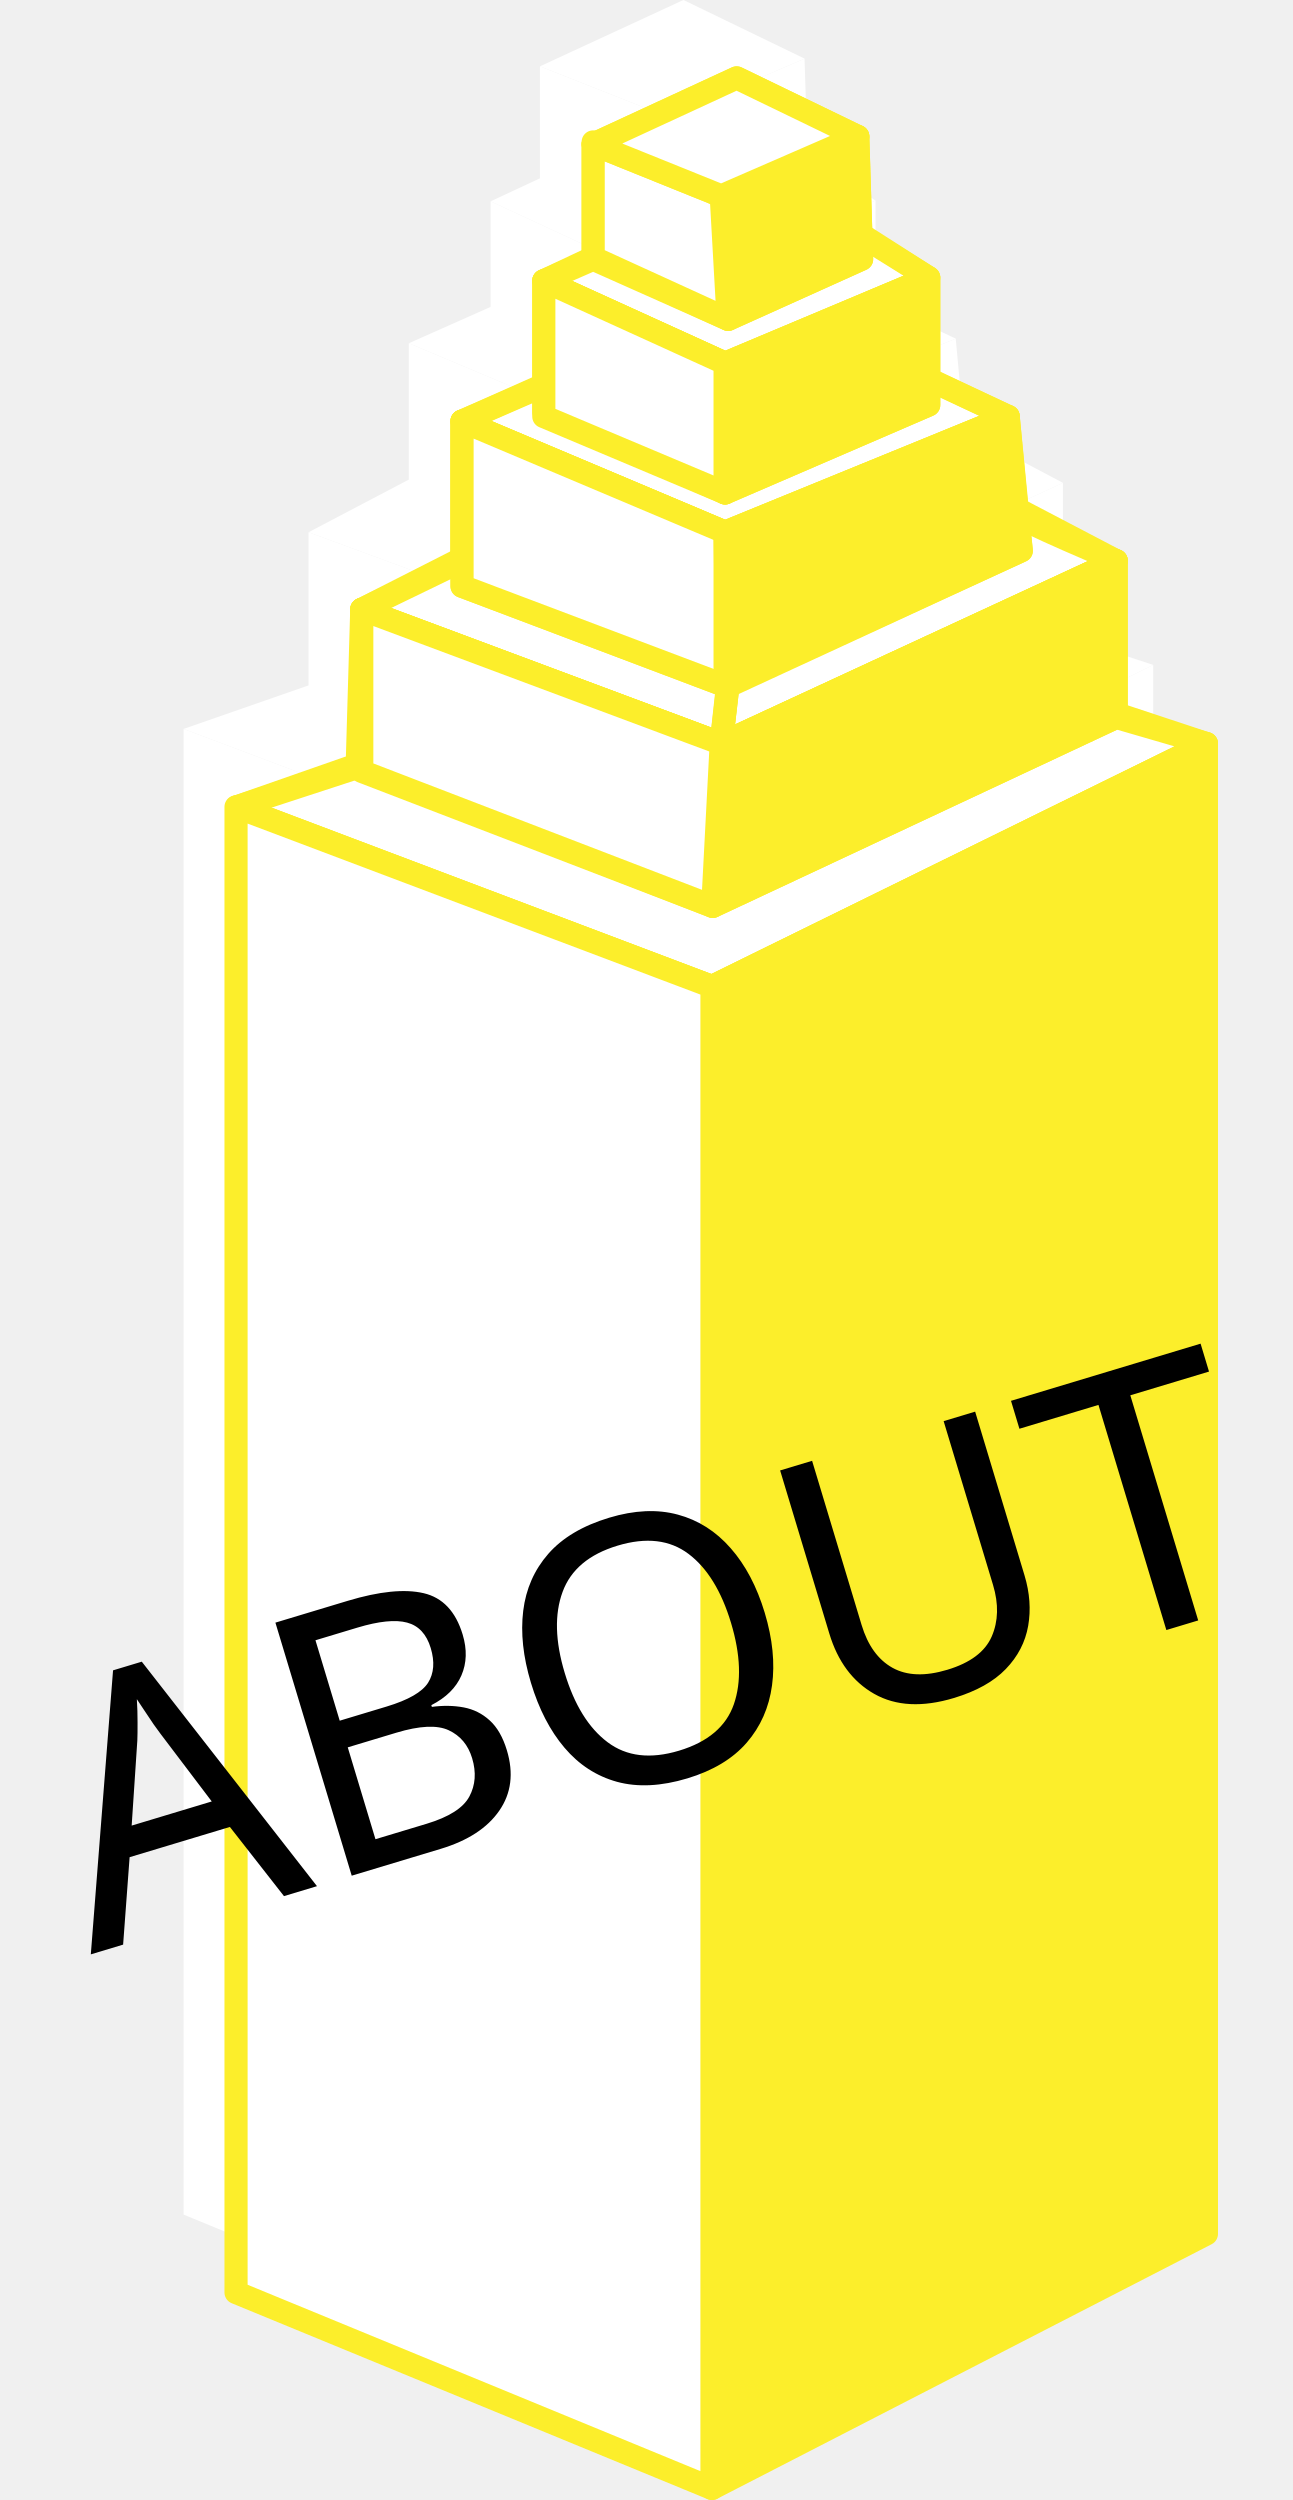
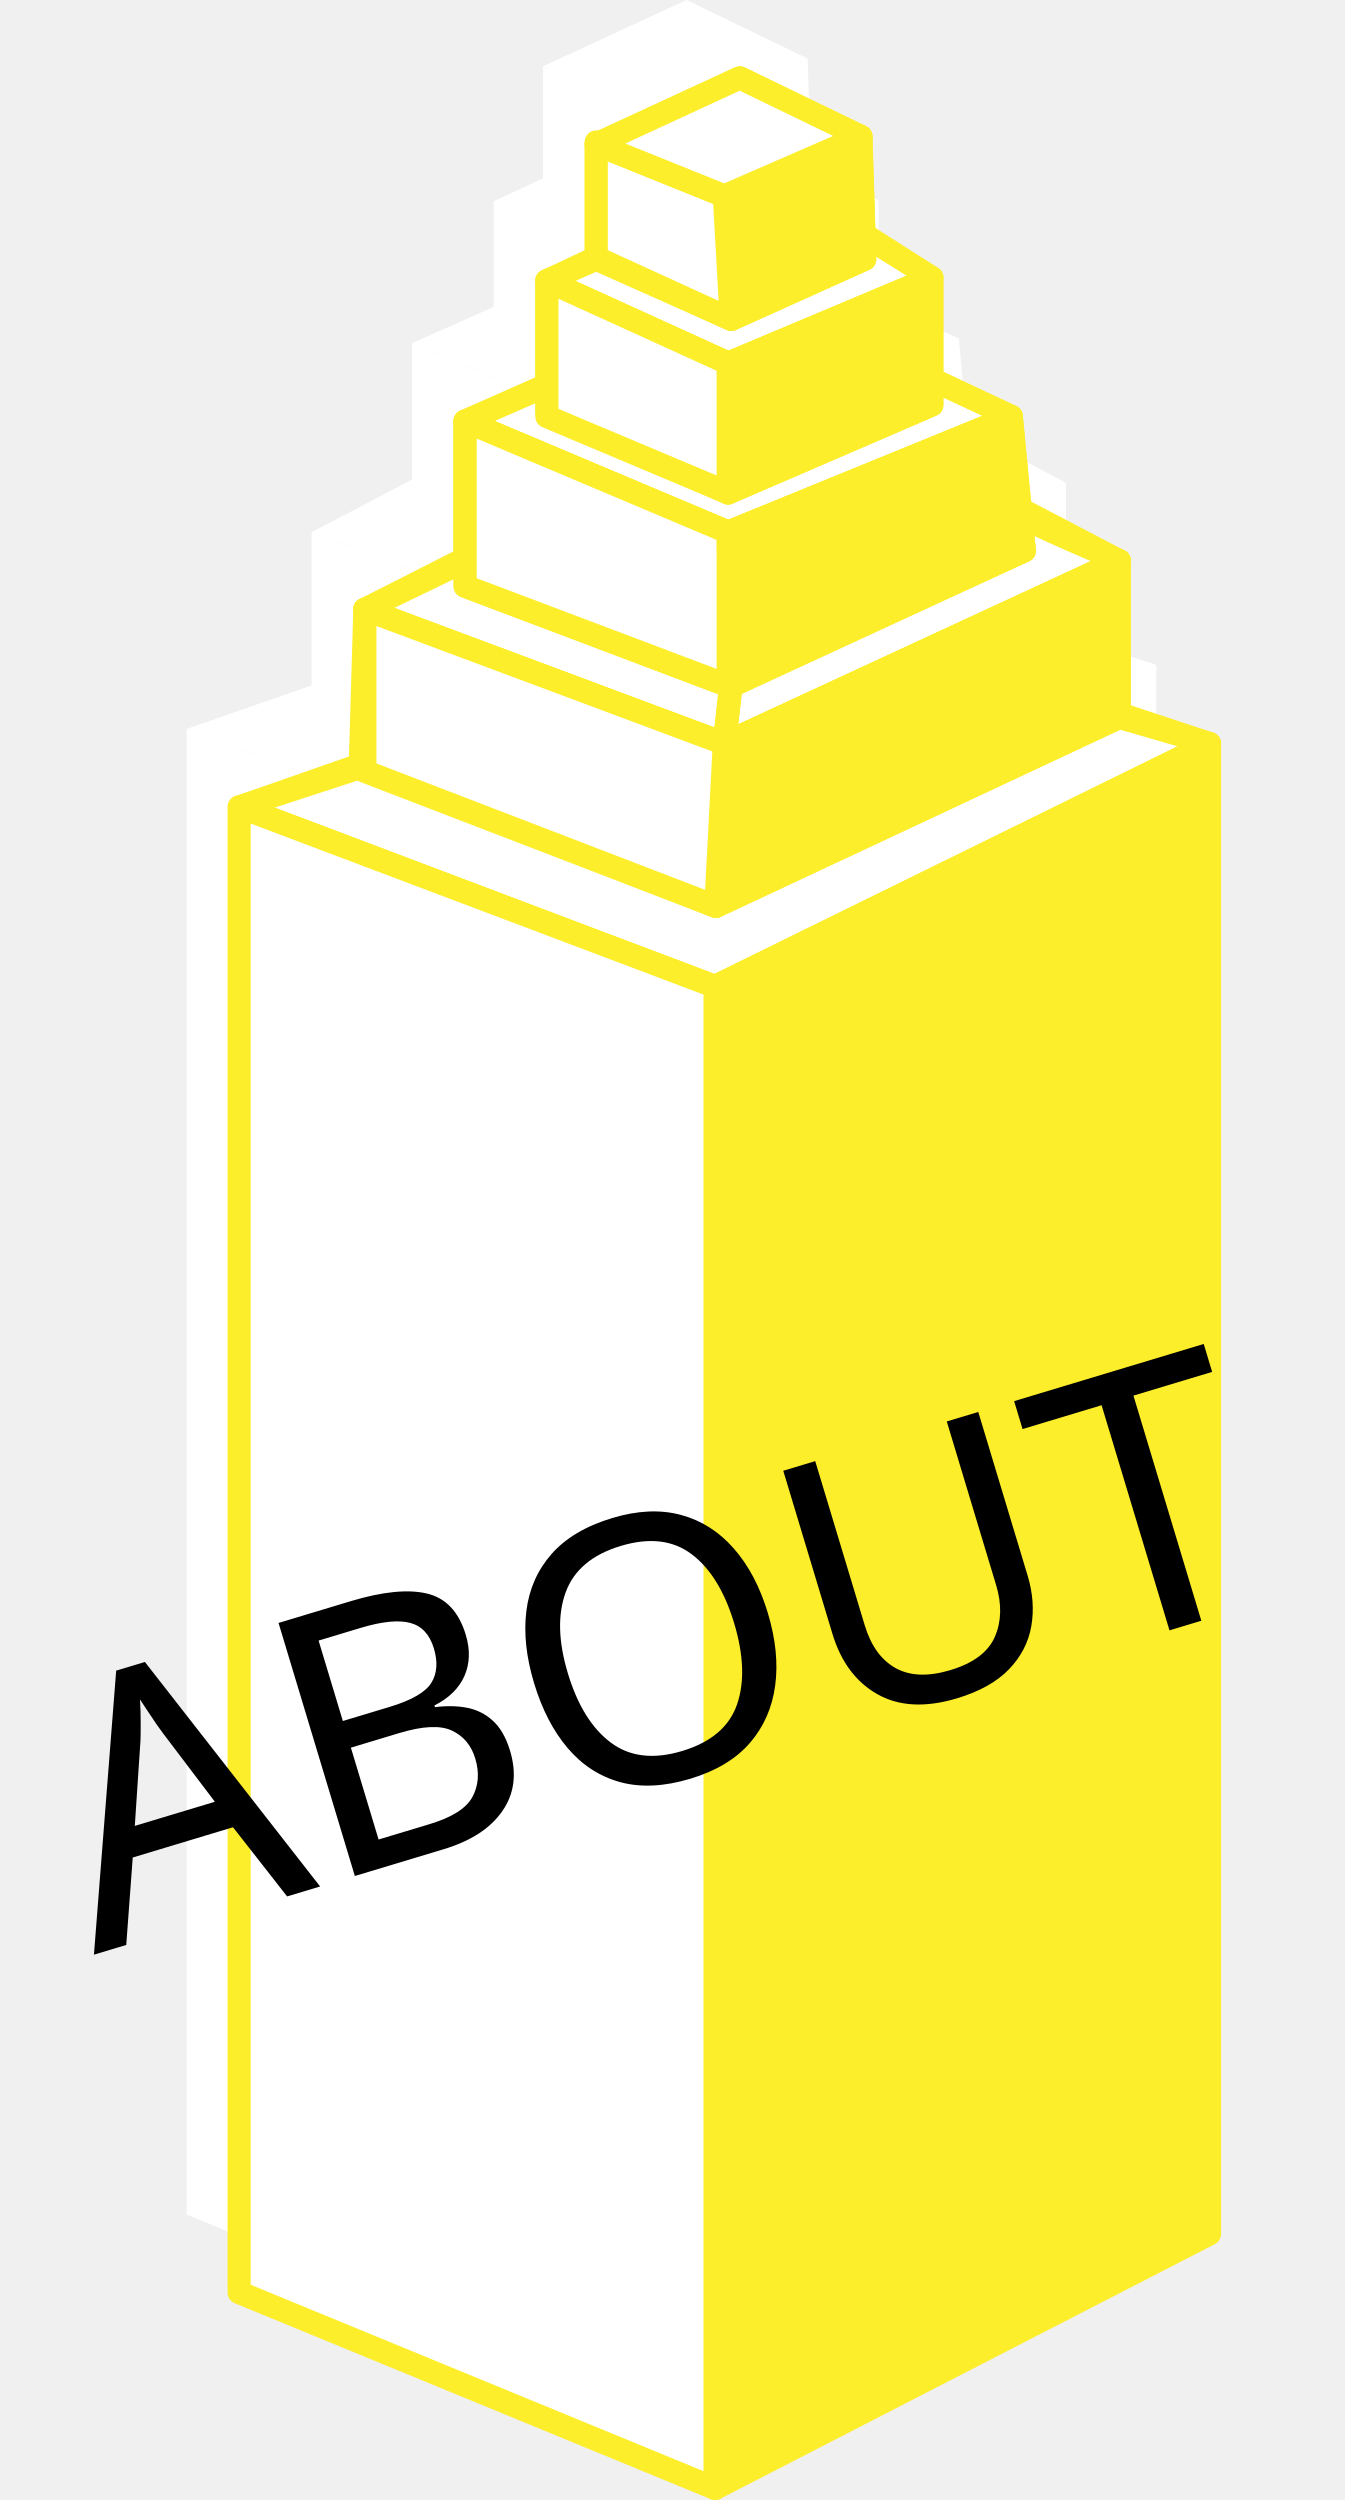
- <svg xmlns="http://www.w3.org/2000/svg" version="1.1" id="Layer_1" x="0px" y="0px" viewBox="-2416.8 3699.7 167.5 324.1" style="enable-background:new -2416.8 3699.7 167.5 324.1;" xml:space="preserve">
+ <svg xmlns="http://www.w3.org/2000/svg" version="1.1" id="Layer_1" x="0px" y="0px" viewBox="-672.4 868.8 174.3 324.1" style="enable-background:new -672.4 868.8 174.3 324.1;" xml:space="preserve">
  <style type="text/css">
	.st0{fill:#FFFFFF;}
	.st1{fill:none;}
	.st2{fill:#FFFFFF;stroke:#FCEE2B;stroke-width:3;stroke-linecap:round;stroke-linejoin:round;stroke-miterlimit:10;}
	.st3{fill:none;stroke:#FCEE2B;stroke-width:3;stroke-linejoin:round;stroke-miterlimit:10;}
	.st4{fill:none;stroke:#FCEE2B;stroke-width:3;stroke-linecap:round;stroke-linejoin:round;stroke-miterlimit:10;}
	.st5{fill:#FCEE2B;stroke:#FCEE2B;stroke-width:3;stroke-linecap:round;stroke-linejoin:round;stroke-miterlimit:10;}
- 	.st6{font-family:'NeutraText-DemiAlt';}
+ 	.st6{font-family:'Futura-Medium';}
	.st7{font-size:48px;}
</style>
-   <polygon id="XMLID_72_" class="st0" points="-2292.9,3743.6 -2329.6,3758.6 -2363.8,3744.2 -2326.7,3727.7 " />
-   <polygon id="XMLID_71_" class="st0" points="-2303.3,3725.7 -2329.7,3736.7 -2353.2,3725.8 -2324,3712.2 " />
-   <polygon id="XMLID_70_" class="st0" points="-2267.3,3785.9 -2331.4,3817.4 -2393,3794.2 -2319.8,3768.7 " />
-   <polygon id="XMLID_69_" class="st0" points="-2279,3762.3 -2330.1,3785.9 -2328.4,3770.4 -2295.8,3753.4 " />
-   <polygon id="XMLID_68_" class="st0" points="-2328.4,3770.4 -2358.9,3759.3 -2376.8,3768.7 -2330.1,3785.9 " />
-   <line id="XMLID_67_" class="st1" x1="-2331.4" y1="3817.4" x2="-2393" y2="3794.2" />
-   <polygon id="XMLID_66_" class="st1" points="-2328.2,3699.7 -2346.8,3708.3 -2330.1,3714.9 -2312.5,3707.3 " />
-   <polygon id="XMLID_65_" class="st1" points="-2353.2,3743.1 -2353.2,3725.8 -2329.7,3736.7 -2329.7,3753.4 " />
-   <polyline id="XMLID_64_" class="st1" points="-2329.7,3753.4 -2303.3,3742.1 -2303.3,3725.7 -2312,3720.2 -2303.3,3725.7   -2329.7,3736.7 -2353.2,3725.8 -2346.8,3723.1 -2346.8,3707.9 -2346.8,3723.1 -2329.3,3730.9 -2312,3723.1 -2312.5,3707.3   -2330.1,3714.9 -2329.3,3730.9 " />
-   <polyline id="XMLID_63_" class="st1" points="-2353.2,3739.7 -2363.8,3744.2 -2329.6,3758.6 -2292.9,3743.6 -2303.3,3738.8   -2292.9,3743.6 " />
-   <polyline id="XMLID_62_" class="st1" points="-2279,3762.3 -2330.1,3785.9 -2376.8,3768.7 " />
-   <polyline id="XMLID_61_" class="st1" points="-2388.5,3760.1 -2375.5,3753.7 -2375.5,3735.6 " />
-   <polyline id="XMLID_60_" class="st1" points="-2292.9,3743.6 -2291.7,3756.4 -2291.3,3760.9 -2329.4,3778.6 -2363.8,3765.7   -2363.8,3744.2 -2329.6,3758.6 -2329.4,3778.6 -2330.1,3785.9 -2331.3,3807.1 -2279,3782.6 -2279,3762.3 -2330.1,3785.9   -2376.8,3768.7 -2377.4,3789.1 -2393,3794.2 -2377.4,3789.1 -2331.3,3807.1 -2279,3782.6 -2267.3,3785.9 -2331.4,3817.4   -2267.3,3785.9 " />
-   <path id="XMLID_59_" class="st1" d="M-2279,3762.3c0,0-12.8-5.4-12.8-5.9" />
-   <polygon id="XMLID_58_" class="st0" points="-2267.3,3979.2 -2331.4,4012.2 -2331.4,3817.4 -2267.3,3785.9 " />
-   <polygon id="XMLID_57_" class="st0" points="-2331.3,4012.2 -2393,3986.8 -2393,3794.2 -2331.4,3817.4 " />
-   <polygon id="XMLID_56_" class="st0" points="-2279,3782.6 -2331.3,3807.1 -2330.1,3785.9 -2279,3762.3 " />
-   <polygon id="XMLID_55_" class="st0" points="-2329.4,3778.6 -2363.8,3765.7 -2363.8,3744.2 -2329.6,3758.6 " />
-   <polygon id="XMLID_54_" class="st0" points="-2291.3,3760.9 -2329.6,3778.6 -2329.6,3758.6 -2292.9,3743.6 " />
-   <polygon id="XMLID_53_" class="st0" points="-2331.3,3807.1 -2376.8,3789.4 -2376.8,3768.7 -2330.1,3785.9 " />
-   <polygon id="XMLID_52_" class="st0" points="-2303.3,3742.1 -2329.7,3753.4 -2329.7,3736.7 -2303.3,3725.7 " />
-   <polygon id="XMLID_51_" class="st0" points="-2329.7,3753.4 -2353.2,3743.6 -2353.2,3725.8 -2329.7,3736.7 " />
-   <polygon id="XMLID_50_" class="st0" points="-2312,3723.1 -2329.3,3730.9 -2330.1,3714.9 -2312.5,3707.3 " />
-   <polygon id="XMLID_49_" class="st0" points="-2329.3,3730.9 -2346.8,3722.9 -2346.8,3708.3 -2330.1,3714.9 " />
-   <polygon id="XMLID_48_" class="st0" points="-2330.1,3714.9 -2312.5,3707.3 -2328.2,3699.7 -2346.8,3708.3 " />
-   <polygon id="XMLID_46_" class="st2" points="-2286.1,3753.7 -2322.8,3768.7 -2356.9,3754.3 -2319.8,3737.8 " />
-   <polygon id="XMLID_45_" class="st2" points="-2296.4,3735.7 -2322.8,3746.8 -2346.3,3736.1 -2317.2,3722.4 " />
-   <polygon id="XMLID_15_" class="st2" points="-2260.4,3796.1 -2324.5,3827.6 -2386.1,3804.3 -2312.9,3778.7 " />
-   <polygon id="XMLID_14_" class="st2" points="-2272.1,3772.4 -2323.3,3796.1 -2321.5,3780.6 -2288.9,3763.6 " />
-   <polygon id="XMLID_11_" class="st2" points="-2321.5,3780.6 -2352,3769.6 -2369.9,3778.7 -2323.3,3796.1 " />
-   <line id="XMLID_7_" class="st3" x1="-2324.5" y1="3827.6" x2="-2386.1" y2="3804.3" />
-   <polygon id="XMLID_127_" class="st3" points="-2321.3,3709.8 -2339.9,3718.4 -2323.3,3725.1 -2305.6,3717.4 " />
-   <polygon id="XMLID_123_" class="st3" points="-2346.3,3753.1 -2346.3,3736.1 -2322.8,3746.8 -2322.8,3763.6 " />
-   <polyline id="XMLID_4_" class="st4" points="-2322.8,3763.6 -2296.4,3752.2 -2296.4,3735.7 -2305.1,3730.3 -2296.4,3735.7   -2322.8,3746.8 -2346.3,3736.1 -2339.9,3733.3 -2339.9,3718.1 -2339.9,3733.3 -2322.4,3741.1 -2305.1,3733.3 -2305.6,3717.4   -2323.3,3725.1 -2322.4,3741.1 " />
-   <polyline id="XMLID_5_" class="st4" points="-2346.3,3749.7 -2356.9,3754.3 -2322.8,3768.7 -2286.1,3753.7 -2296.4,3748.9   -2286.1,3753.7 " />
-   <polyline id="XMLID_2_" class="st4" points="-2272.1,3772.4 -2323.3,3796.1 -2369.9,3778.7 " />
-   <polyline id="XMLID_3_" class="st4" points="-2369.9,3778.7 -2356.9,3772.4 -2356.9,3754.3 " />
-   <polyline id="XMLID_10_" class="st4" points="-2286.1,3753.7 -2284.9,3766.6 -2284.4,3771.1 -2322.5,3788.7 -2356.9,3775.7   -2356.9,3754.3 -2322.8,3768.7 -2322.5,3788.7 -2323.3,3796.1 -2324.4,3817.2 -2272.1,3792.7 -2272.1,3772.4 -2323.3,3796.1   -2369.9,3778.7 -2370.5,3799.2 -2386.1,3804.3 -2370.5,3799.2 -2324.4,3817.2 -2272.1,3792.7 -2260.4,3796.1 -2324.5,3827.6   -2260.4,3796.1 " />
-   <path id="XMLID_6_" class="st4" d="M-2272.1,3772.4c0,0-12.8-5.4-12.8-5.9" />
-   <polygon id="XMLID_1_" class="st5" points="-2260.4,3989.3 -2324.5,4022.3 -2324.5,3827.6 -2260.4,3796.1 " />
-   <polygon id="XMLID_8_" class="st2" points="-2324.5,4022.3 -2386.2,3996.9 -2386.2,3804.3 -2324.5,3827.6 " />
-   <polygon id="XMLID_9_" class="st5" points="-2272.1,3792.7 -2324.4,3817.2 -2323.3,3796.1 -2272.1,3772.4 " />
-   <polygon id="XMLID_12_" class="st2" points="-2322.5,3788.7 -2356.9,3775.7 -2356.9,3754.3 -2322.8,3768.7 " />
-   <polygon id="XMLID_13_" class="st5" points="-2284.4,3771.1 -2322.8,3788.7 -2322.8,3768.7 -2286.1,3753.7 " />
-   <polygon id="XMLID_16_" class="st2" points="-2324.4,3817.2 -2369.9,3799.7 -2369.9,3778.7 -2323.3,3796.1 " />
-   <polygon id="XMLID_40_" class="st5" points="-2296.4,3752.2 -2322.8,3763.6 -2322.8,3746.8 -2296.4,3735.7 " />
-   <polygon id="XMLID_41_" class="st2" points="-2322.8,3763.6 -2346.3,3753.7 -2346.3,3736.1 -2322.8,3746.8 " />
-   <polygon id="XMLID_42_" class="st5" points="-2305.1,3733.3 -2322.4,3741.1 -2323.3,3725.1 -2305.6,3717.4 " />
-   <polygon id="XMLID_43_" class="st2" points="-2322.4,3741.1 -2339.9,3733.1 -2339.9,3718.4 -2323.3,3725.1 " />
-   <polygon id="XMLID_44_" class="st2" points="-2323.3,3725.1 -2305.6,3717.4 -2321.3,3709.8 -2339.9,3718.4 " />
-   <text id="XMLID_134_" transform="matrix(0.9574 -0.2887 0.2887 0.9574 -2405.027 3953.064)" class="st6 st7">ABOUT</text>
+   <polygon id="XMLID_72_" class="st0" points="-548.1,912.7 -584.8,927.7 -619,913.3 -581.9,896.8 " />
+   <polygon id="XMLID_71_" class="st0" points="-558.5,894.8 -584.9,905.8 -608.4,894.9 -579.2,881.3 " />
+   <polygon id="XMLID_70_" class="st0" points="-522.5,955 -586.6,986.5 -648.2,963.3 -575,937.8 " />
+   <polygon id="XMLID_69_" class="st0" points="-534.2,931.4 -585.3,955 -583.6,939.5 -551,922.5 " />
+   <polygon id="XMLID_68_" class="st0" points="-583.6,939.5 -614.1,928.4 -632,937.8 -585.3,955 " />
+   <line id="XMLID_67_" class="st1" x1="-586.6" y1="986.5" x2="-648.2" y2="963.3" />
+   <polygon id="XMLID_66_" class="st1" points="-583.4,868.8 -602,877.4 -585.3,884 -567.7,876.4 " />
+   <polygon id="XMLID_65_" class="st1" points="-608.4,912.2 -608.4,894.9 -584.9,905.8 -584.9,922.5 " />
+   <polyline id="XMLID_64_" class="st1" points="-584.9,922.5 -558.5,911.2 -558.5,894.8 -567.2,889.3 -558.5,894.8 -584.9,905.8   -608.4,894.9 -602,892.2 -602,877 -602,892.2 -584.5,900 -567.2,892.2 -567.7,876.4 -585.3,884 -584.5,900 " />
+   <polyline id="XMLID_63_" class="st1" points="-608.4,908.8 -619,913.3 -584.8,927.7 -548.1,912.7 -558.5,907.9 -548.1,912.7 " />
+   <polyline id="XMLID_62_" class="st1" points="-534.2,931.4 -585.3,955 -632,937.8 " />
+   <polyline id="XMLID_61_" class="st1" points="-632,937.8 -619,931.4 -619,913.3 " />
+   <polyline id="XMLID_60_" class="st1" points="-548.1,912.7 -546.9,925.5 -546.5,930 -584.6,947.7 -619,934.8 -619,913.3   -584.8,927.7 -584.6,947.7 -585.3,955 -586.5,976.2 -534.2,951.7 -534.2,931.4 -585.3,955 -632,937.8 -632.6,958.2 -648.2,963.3   -632.6,958.2 -586.5,976.2 -534.2,951.7 -522.5,955 -586.6,986.5 -522.5,955 " />
+   <path id="XMLID_59_" class="st1" d="M-534.2,931.4c0,0-12.8-5.4-12.8-5.9" />
+   <polygon id="XMLID_58_" class="st0" points="-522.5,1148.3 -586.6,1181.3 -586.6,986.5 -522.5,955 " />
+   <polygon id="XMLID_57_" class="st0" points="-586.5,1181.3 -648.2,1155.9 -648.2,963.3 -586.6,986.5 " />
+   <polygon id="XMLID_56_" class="st0" points="-534.2,951.7 -586.5,976.2 -585.3,955 -534.2,931.4 " />
+   <polygon id="XMLID_55_" class="st0" points="-584.6,947.7 -619,934.8 -619,913.3 -584.8,927.7 " />
+   <polygon id="XMLID_54_" class="st0" points="-546.5,930 -584.8,947.7 -584.8,927.7 -548.1,912.7 " />
+   <polygon id="XMLID_53_" class="st0" points="-586.5,976.2 -632,958.5 -632,937.8 -585.3,955 " />
+   <polygon id="XMLID_52_" class="st0" points="-558.5,911.2 -584.9,922.5 -584.9,905.8 -558.5,894.8 " />
+   <polygon id="XMLID_51_" class="st0" points="-584.9,922.5 -608.4,912.7 -608.4,894.9 -584.9,905.8 " />
+   <polygon id="XMLID_50_" class="st0" points="-567.2,892.2 -584.5,900 -585.3,884 -567.7,876.4 " />
+   <polygon id="XMLID_49_" class="st0" points="-584.5,900 -602,892 -602,877.4 -585.3,884 " />
+   <polygon id="XMLID_48_" class="st0" points="-585.3,884 -567.7,876.4 -583.4,868.8 -602,877.4 " />
+   <polygon id="XMLID_46_" class="st2" points="-541.3,922.8 -578,937.8 -612.1,923.4 -575,906.9 " />
+   <polygon id="XMLID_45_" class="st2" points="-551.6,904.8 -578,915.9 -601.5,905.2 -572.4,891.5 " />
+   <polygon id="XMLID_15_" class="st2" points="-515.6,965.2 -579.7,996.7 -641.3,973.4 -568.1,947.8 " />
+   <polygon id="XMLID_14_" class="st2" points="-527.3,941.5 -578.5,965.2 -576.7,949.7 -544.1,932.7 " />
+   <polygon id="XMLID_11_" class="st2" points="-576.7,949.7 -607.2,938.7 -625.1,947.8 -578.5,965.2 " />
+   <line id="XMLID_7_" class="st3" x1="-579.7" y1="996.7" x2="-641.3" y2="973.4" />
+   <polygon id="XMLID_127_" class="st3" points="-576.5,878.9 -595.1,887.5 -578.5,894.2 -560.8,886.5 " />
+   <polygon id="XMLID_123_" class="st3" points="-601.5,922.2 -601.5,905.2 -578,915.9 -578,932.7 " />
+   <polyline id="XMLID_4_" class="st4" points="-578,932.7 -551.6,921.3 -551.6,904.8 -560.3,899.4 -551.6,904.8 -578,915.9   -601.5,905.2 -595.1,902.4 -595.1,887.2 -595.1,902.4 -577.6,910.2 -560.3,902.4 -560.8,886.5 -578.5,894.2 -577.6,910.2 " />
+   <polyline id="XMLID_5_" class="st4" points="-601.5,918.8 -612.1,923.4 -578,937.8 -541.3,922.8 -551.6,918 -541.3,922.8 " />
+   <polyline id="XMLID_2_" class="st4" points="-527.3,941.5 -578.5,965.2 -625.1,947.8 " />
+   <polyline id="XMLID_3_" class="st4" points="-625.1,947.8 -612.1,941.5 -612.1,923.4 " />
+   <polyline id="XMLID_10_" class="st4" points="-541.3,922.8 -540.1,935.7 -539.6,940.2 -577.7,957.8 -612.1,944.8 -612.1,923.4   -578,937.8 -577.7,957.8 -578.5,965.2 -579.6,986.3 -527.3,961.8 -527.3,941.5 -578.5,965.2 -625.1,947.8 -625.7,968.3   -641.3,973.4 -625.7,968.3 -579.6,986.3 -527.3,961.8 -515.6,965.2 -579.7,996.7 -515.6,965.2 " />
+   <path id="XMLID_6_" class="st4" d="M-527.3,941.5c0,0-12.8-5.4-12.8-5.9" />
+   <polygon id="XMLID_1_" class="st5" points="-515.6,1158.4 -579.7,1191.4 -579.7,996.7 -515.6,965.2 " />
+   <polygon id="XMLID_8_" class="st2" points="-579.7,1191.4 -641.4,1166 -641.4,973.4 -579.7,996.7 " />
+   <polygon id="XMLID_9_" class="st5" points="-527.3,961.8 -579.6,986.3 -578.5,965.2 -527.3,941.5 " />
+   <polygon id="XMLID_12_" class="st2" points="-577.7,957.8 -612.1,944.8 -612.1,923.4 -578,937.8 " />
+   <polygon id="XMLID_13_" class="st5" points="-539.6,940.2 -578,957.8 -578,937.8 -541.3,922.8 " />
+   <polygon id="XMLID_16_" class="st2" points="-579.6,986.3 -625.1,968.8 -625.1,947.8 -578.5,965.2 " />
+   <polygon id="XMLID_40_" class="st5" points="-551.6,921.3 -578,932.7 -578,915.9 -551.6,904.8 " />
+   <polygon id="XMLID_41_" class="st2" points="-578,932.7 -601.5,922.8 -601.5,905.2 -578,915.9 " />
+   <polygon id="XMLID_42_" class="st5" points="-560.3,902.4 -577.6,910.2 -578.5,894.2 -560.8,886.5 " />
+   <polygon id="XMLID_43_" class="st2" points="-577.6,910.2 -595.1,902.2 -595.1,887.5 -578.5,894.2 " />
+   <polygon id="XMLID_44_" class="st2" points="-578.5,894.2 -560.8,886.5 -576.5,878.9 -595.1,887.5 " />
+   <text id="XMLID_134_" transform="matrix(0.9574 -0.2887 0.2887 0.9574 -660.2215 1122.204)" class="st6 st7">ABOUT</text>
</svg>
